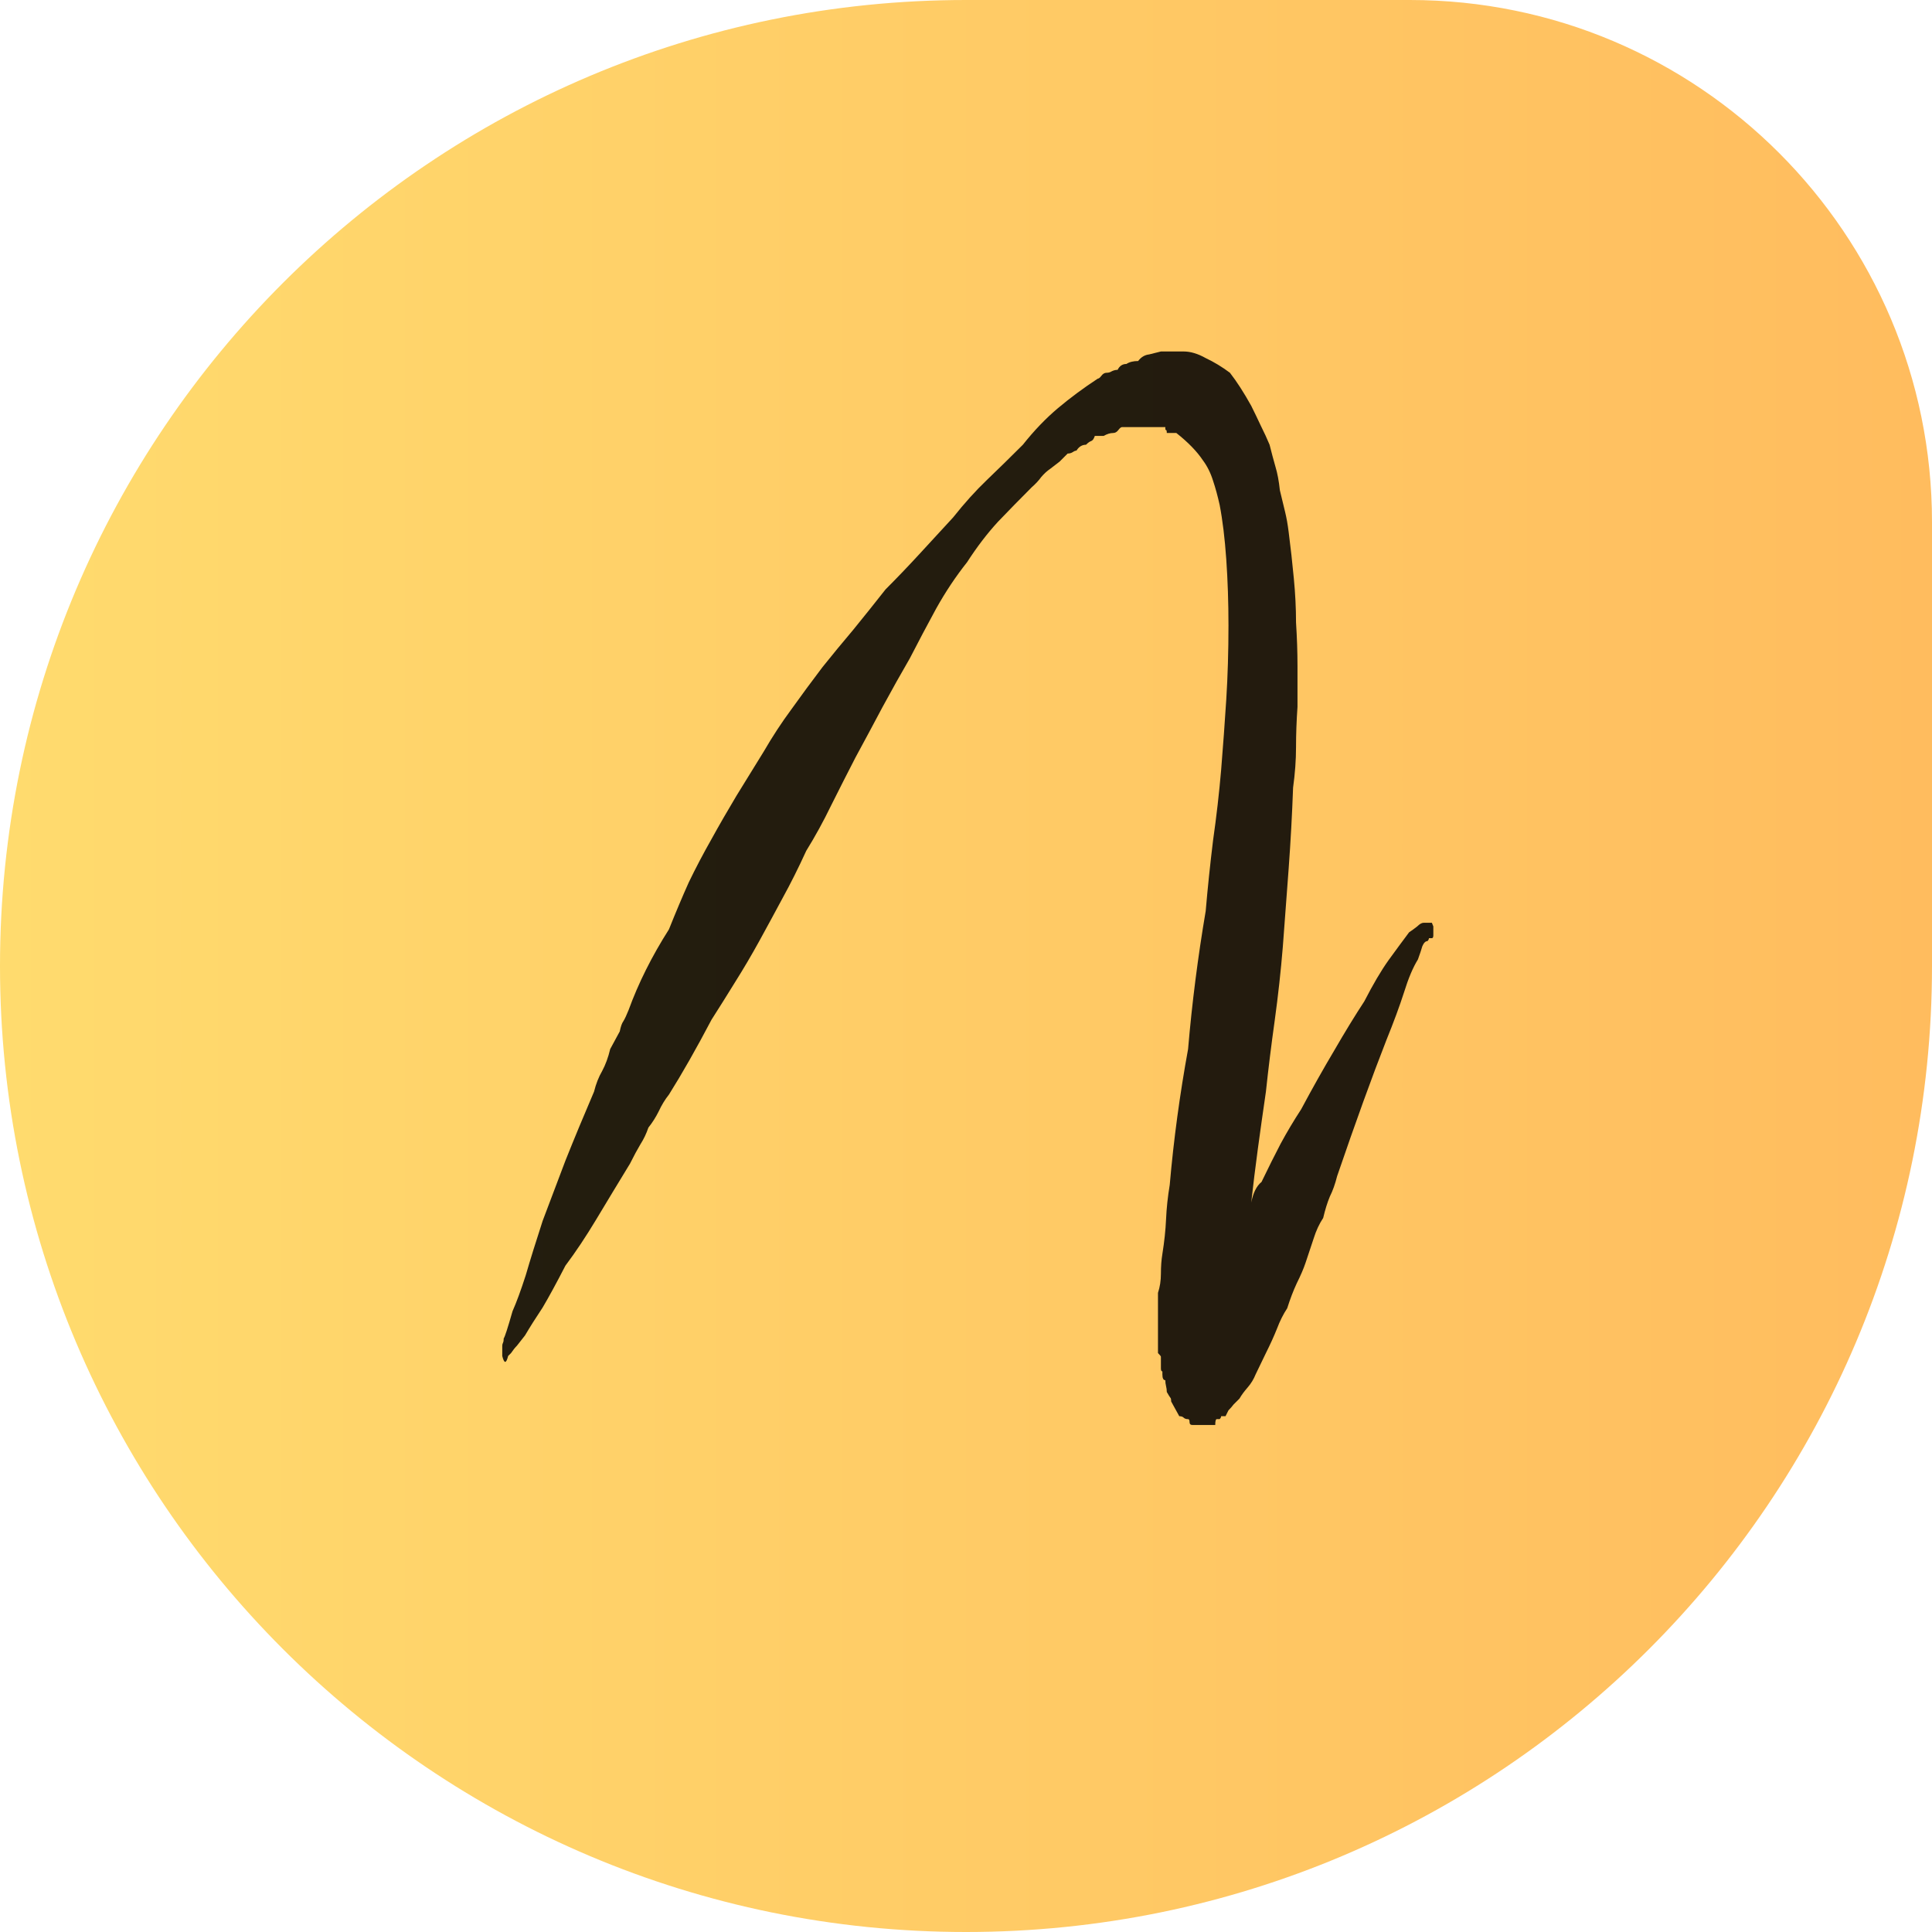
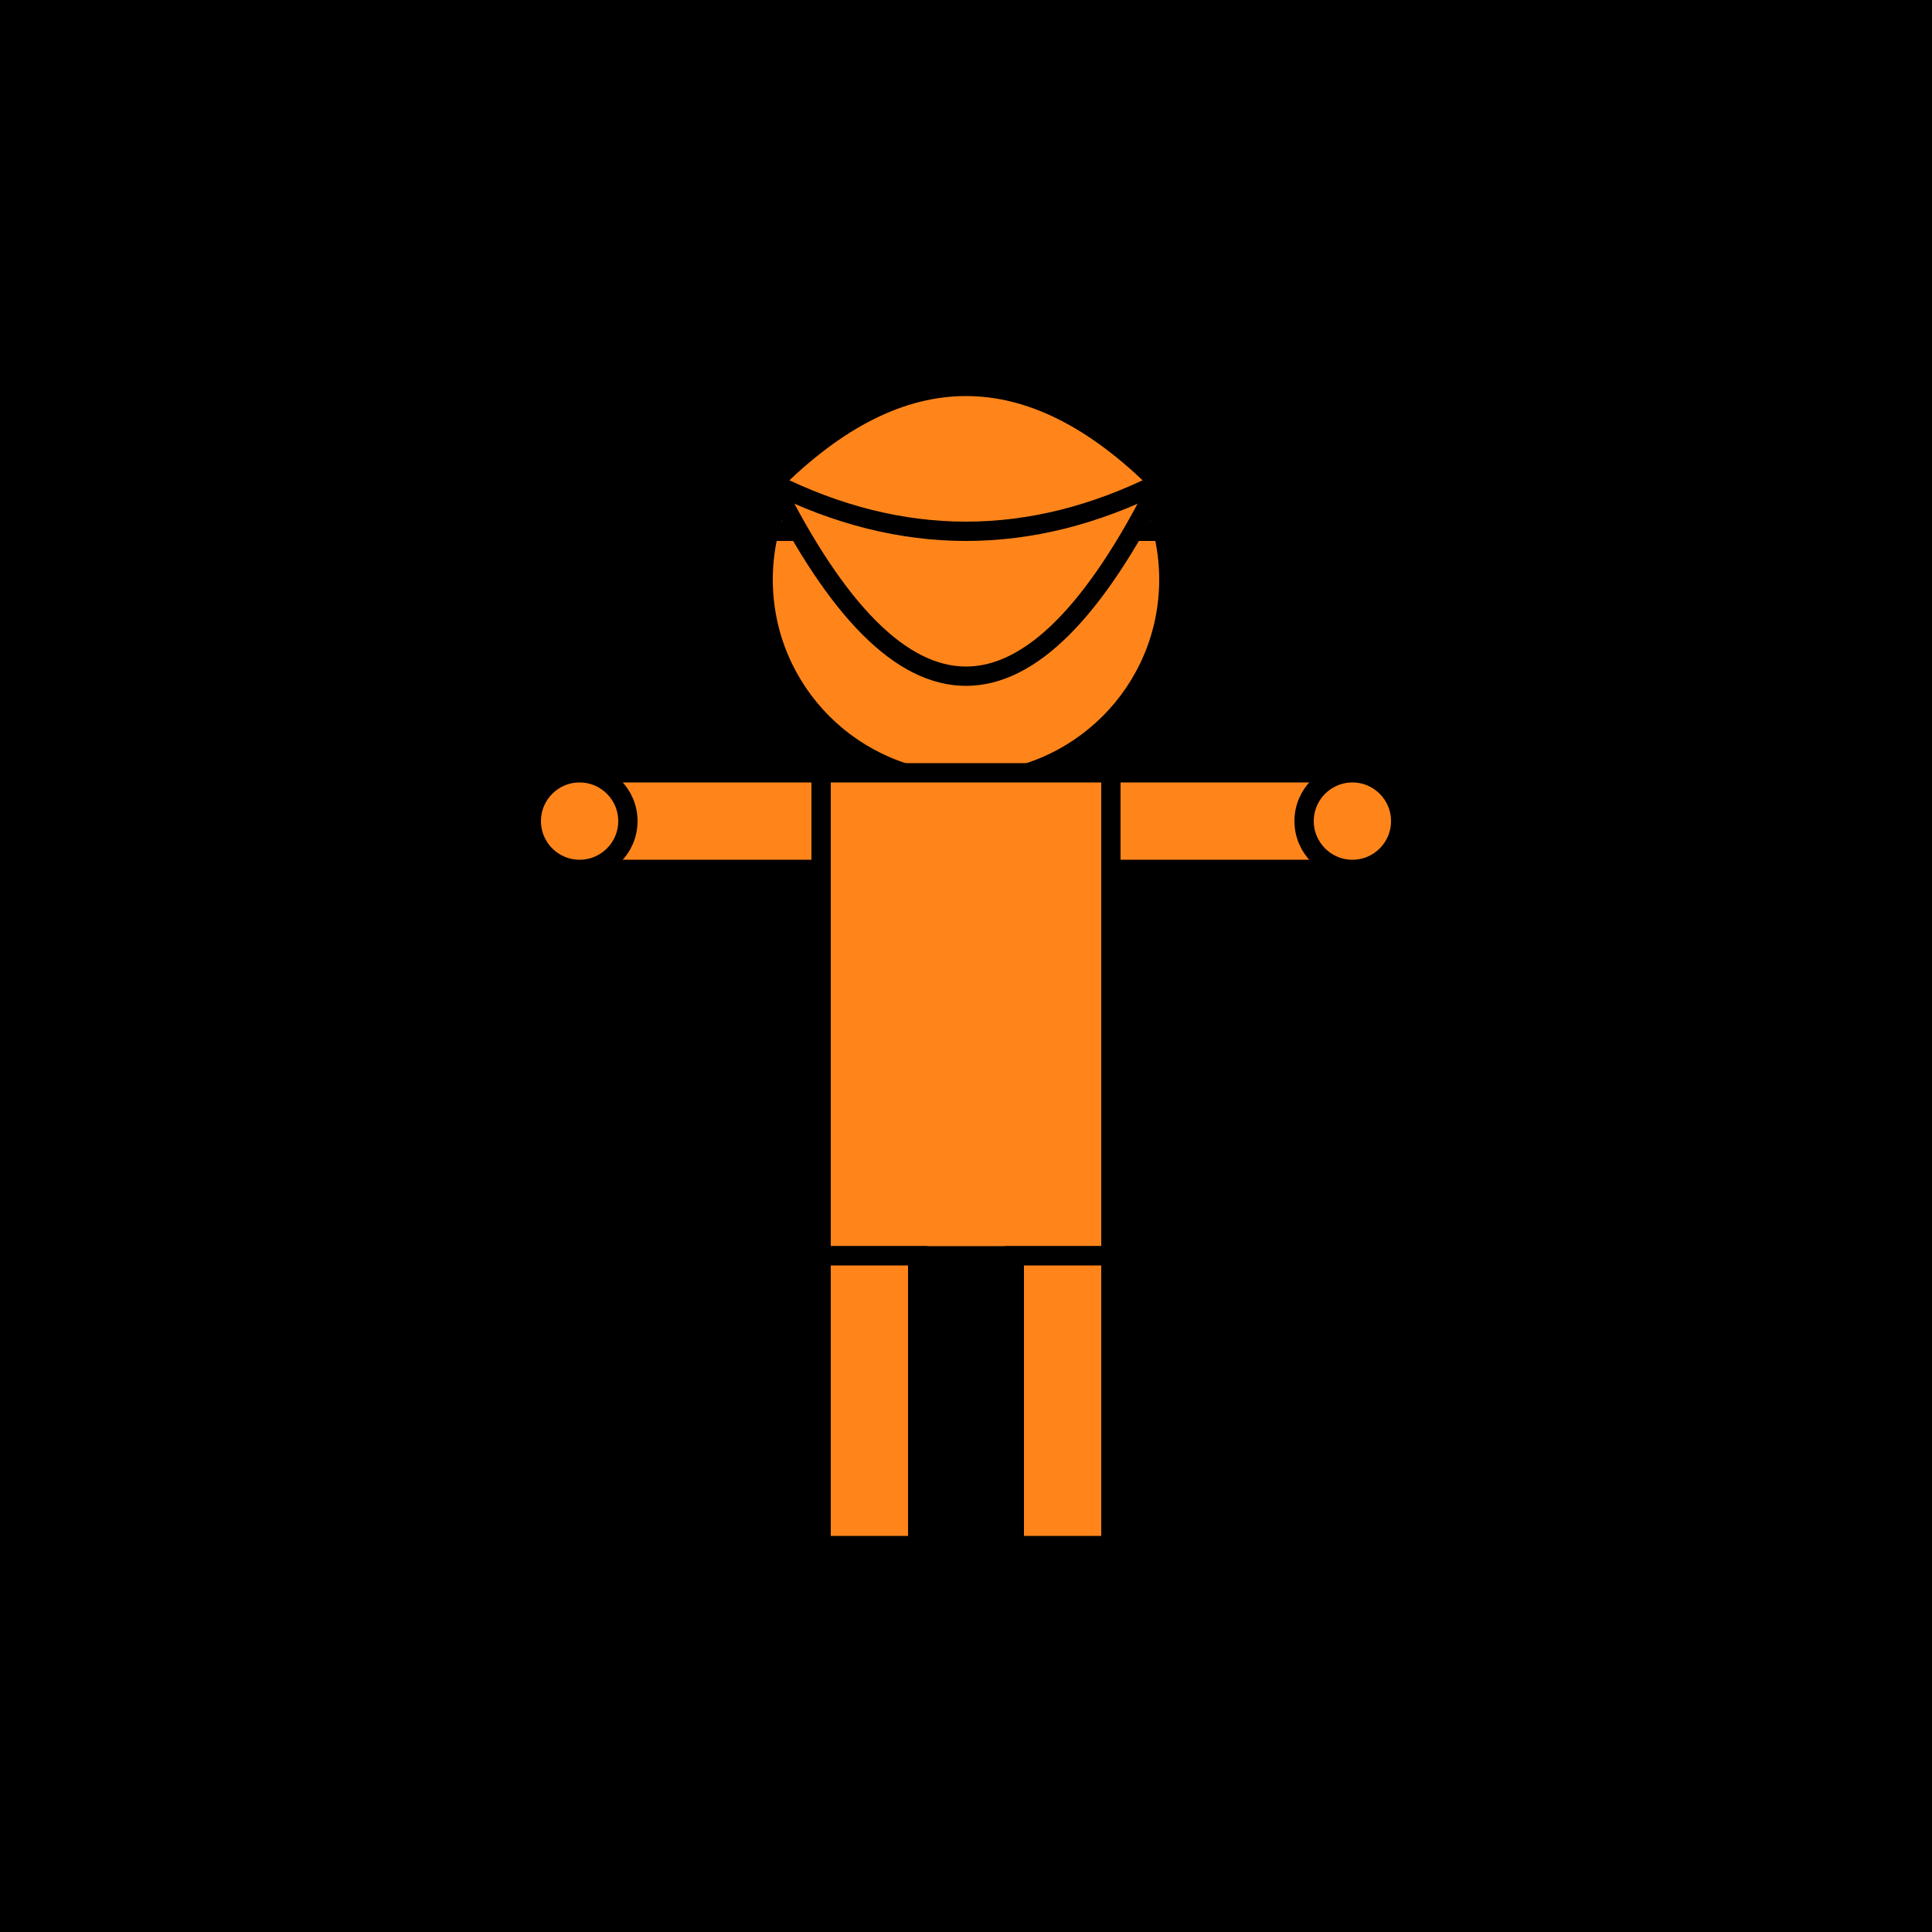
- <svg xmlns="http://www.w3.org/2000/svg" width="185" height="185" viewBox="0 0 185 185" fill="none">
-   <path d="M0 92.5C0 41.414 41.414 0 92.5 0H135C162.614 0 185 22.386 185 50V92.5C185 143.586 143.586 185 92.5 185V185C41.414 185 0 143.586 0 92.5V92.5Z" fill="url(#paint0_linear_13_13)" />
-   <path d="M137.109 88.359C137.109 88.359 137.156 88.477 137.25 88.711V88.992C137.25 89.18 137.25 89.367 137.25 89.555C137.25 89.742 137.203 89.836 137.109 89.836H136.828C136.828 89.93 136.781 90.023 136.688 90.117C136.5 90.117 136.336 90.281 136.195 90.609C136.102 90.938 135.961 91.359 135.773 91.875C135.305 92.625 134.859 93.68 134.438 95.039C134.016 96.352 133.453 97.875 132.75 99.609C131.391 103.078 129.82 107.414 128.039 112.617C127.852 113.367 127.617 114.023 127.336 114.586C127.102 115.148 126.891 115.828 126.703 116.625C126.328 117.188 126.023 117.844 125.789 118.594C125.555 119.297 125.297 120.07 125.016 120.914C124.828 121.477 124.547 122.133 124.172 122.883C123.844 123.586 123.539 124.383 123.258 125.273C122.883 125.836 122.555 126.492 122.273 127.242C121.992 127.945 121.641 128.719 121.219 129.562L120.234 131.602C120.047 132.07 119.789 132.492 119.461 132.867C119.133 133.242 118.875 133.594 118.688 133.922C118.5 134.109 118.312 134.297 118.125 134.484C117.984 134.672 117.82 134.859 117.633 135.047L117.352 135.609H116.93C116.93 135.703 116.883 135.797 116.789 135.891H116.508C116.414 135.891 116.367 136.078 116.367 136.453H116.086H115.945H115.664H115.453H115.172H114.75H114.609H114.188C114 136.453 113.906 136.359 113.906 136.172C113.906 135.984 113.859 135.891 113.766 135.891C113.578 135.891 113.438 135.844 113.344 135.75C113.25 135.656 113.109 135.609 112.922 135.609L112.148 134.203C112.148 134.016 112.125 133.898 112.078 133.852C112.031 133.805 111.914 133.617 111.727 133.289C111.727 133.102 111.703 132.914 111.656 132.727C111.609 132.539 111.586 132.352 111.586 132.164C111.398 132.164 111.305 131.977 111.305 131.602V131.32C111.211 131.32 111.164 131.227 111.164 131.039V130.758C111.164 130.289 111.164 130.008 111.164 129.914C111.164 129.867 111.07 129.75 110.883 129.562V129V128.719V125.555V123.797C111.07 123.234 111.164 122.625 111.164 121.969C111.164 121.266 111.211 120.633 111.305 120.07C111.492 118.898 111.609 117.797 111.656 116.766C111.703 115.688 111.82 114.586 112.008 113.461C112.383 109.148 112.969 104.812 113.766 100.453C113.953 98.25 114.188 96.047 114.469 93.844C114.75 91.641 115.078 89.438 115.453 87.234C115.641 85.031 115.875 82.781 116.156 80.484C116.484 78.188 116.742 75.938 116.93 73.734C117.117 71.438 117.281 69.188 117.422 66.984C117.562 64.734 117.633 62.367 117.633 59.883C117.633 57.68 117.562 55.57 117.422 53.555C117.281 51.539 117.07 49.805 116.789 48.352C116.602 47.508 116.391 46.734 116.156 46.031C115.922 45.281 115.594 44.625 115.172 44.062C114.609 43.219 113.766 42.352 112.641 41.461H111.727C111.727 41.273 111.703 41.18 111.656 41.18C111.609 41.18 111.586 41.133 111.586 41.039V40.898H111.164H110.32H109.406H108.562H107.438C107.344 40.898 107.227 40.992 107.086 41.18C106.945 41.367 106.781 41.461 106.594 41.461C106.312 41.461 106.008 41.555 105.68 41.742H104.836C104.742 42.023 104.625 42.188 104.484 42.234C104.344 42.281 104.18 42.398 103.992 42.586C103.617 42.586 103.312 42.773 103.078 43.148C102.984 43.148 102.867 43.195 102.727 43.289C102.586 43.383 102.422 43.43 102.234 43.43C101.953 43.711 101.695 43.969 101.461 44.203C101.227 44.391 100.922 44.625 100.547 44.906C100.266 45.094 99.984 45.352 99.703 45.68C99.469 46.008 99.164 46.336 98.789 46.664C97.711 47.742 96.633 48.844 95.555 49.969C94.523 51.094 93.539 52.383 92.602 53.836C91.523 55.195 90.539 56.672 89.648 58.266C88.805 59.812 87.961 61.406 87.117 63.047C86.273 64.5 85.406 66.047 84.516 67.688C83.672 69.281 82.805 70.898 81.914 72.539C81.164 73.992 80.391 75.516 79.594 77.109C78.844 78.656 78.047 80.109 77.203 81.469C76.453 83.109 75.703 84.609 74.953 85.969C74.25 87.281 73.5 88.664 72.703 90.117C71.953 91.477 71.18 92.789 70.383 94.055C69.633 95.273 68.883 96.469 68.133 97.641C66.68 100.406 65.32 102.797 64.055 104.812C63.68 105.281 63.352 105.82 63.07 106.43C62.789 106.992 62.461 107.508 62.086 107.977C61.898 108.539 61.641 109.078 61.312 109.594C61.031 110.062 60.703 110.672 60.328 111.422C59.156 113.344 58.078 115.125 57.094 116.766C56.109 118.406 55.125 119.883 54.141 121.195C53.297 122.836 52.57 124.172 51.961 125.203C51.305 126.188 50.742 127.078 50.273 127.875C49.898 128.344 49.641 128.672 49.5 128.859C49.312 129.047 49.125 129.281 48.938 129.562L48.656 129.844C48.469 130.594 48.281 130.594 48.094 129.844V129V128.859C48.094 128.766 48.117 128.672 48.164 128.578C48.211 128.484 48.234 128.344 48.234 128.156C48.328 128.062 48.609 127.195 49.078 125.555C49.453 124.711 49.875 123.562 50.344 122.109C50.766 120.656 51.305 118.922 51.961 116.906C52.617 115.172 53.344 113.25 54.141 111.141C54.984 109.031 55.898 106.828 56.883 104.531C57.07 103.781 57.328 103.125 57.656 102.562C57.984 101.953 58.242 101.25 58.43 100.453L59.344 98.766C59.438 98.297 59.555 97.969 59.695 97.781C59.836 97.547 60 97.195 60.188 96.727C61.125 94.148 62.414 91.57 64.055 88.992C64.711 87.352 65.344 85.852 65.953 84.492C66.609 83.133 67.336 81.75 68.133 80.344C68.883 78.984 69.68 77.602 70.523 76.195C71.414 74.742 72.281 73.336 73.125 71.977C73.969 70.523 74.859 69.164 75.797 67.898C76.734 66.586 77.719 65.25 78.75 63.891C79.688 62.719 80.672 61.523 81.703 60.305C82.734 59.039 83.766 57.75 84.797 56.438C85.875 55.359 86.953 54.234 88.031 53.062C89.156 51.844 90.234 50.672 91.266 49.547C92.344 48.188 93.422 46.992 94.5 45.961C95.625 44.883 96.773 43.758 97.945 42.586C99.023 41.227 100.148 40.055 101.32 39.07C102.492 38.086 103.758 37.148 105.117 36.258C105.211 36.258 105.328 36.164 105.469 35.977C105.609 35.789 105.773 35.695 105.961 35.695C106.148 35.695 106.312 35.648 106.453 35.555C106.641 35.461 106.828 35.414 107.016 35.414C107.203 35.039 107.484 34.852 107.859 34.852C108.141 34.664 108.516 34.57 108.984 34.57C109.266 34.195 109.617 33.984 110.039 33.938L111.164 33.656H111.305H111.586H112.008H113.344C114 33.656 114.703 33.867 115.453 34.289C116.25 34.664 117.023 35.133 117.773 35.695C118.43 36.539 119.109 37.594 119.812 38.859C120.094 39.422 120.398 40.055 120.727 40.758C121.055 41.414 121.336 42.023 121.57 42.586C121.758 43.336 121.945 44.039 122.133 44.695C122.32 45.305 122.461 46.055 122.555 46.945C122.742 47.695 122.906 48.375 123.047 48.984C123.188 49.547 123.305 50.203 123.398 50.953C123.586 52.406 123.75 53.883 123.891 55.383C124.031 56.836 124.102 58.242 124.102 59.602C124.195 61.055 124.242 62.438 124.242 63.75C124.242 65.016 124.242 66.328 124.242 67.688C124.148 69.047 124.102 70.336 124.102 71.555C124.102 72.773 124.008 74.062 123.82 75.422C123.727 78 123.586 80.578 123.398 83.156C123.211 85.688 123.023 88.195 122.836 90.68C122.648 92.977 122.391 95.32 122.062 97.711C121.734 100.055 121.453 102.328 121.219 104.531C120.938 106.453 120.68 108.281 120.445 110.016C120.211 111.75 120 113.461 119.812 115.148C120 114.211 120.328 113.555 120.797 113.18C121.453 111.82 122.062 110.602 122.625 109.523C123.234 108.398 123.891 107.297 124.594 106.219C125.672 104.203 126.727 102.328 127.758 100.594C128.789 98.812 129.75 97.242 130.641 95.883C131.484 94.242 132.258 92.93 132.961 91.945C133.711 90.914 134.367 90.023 134.93 89.273C135.211 89.086 135.469 88.898 135.703 88.711C135.938 88.477 136.148 88.359 136.336 88.359H136.688H136.828H137.109ZM115.031 122.672H114.75H115.031ZM114.75 122.672H114.609H114.75Z" fill="black" fill-opacity="0.86" />
-   <defs>
-     <linearGradient id="paint0_linear_13_13" x1="0" y1="92" x2="185" y2="92" gradientUnits="userSpaceOnUse">
-       <stop stop-color="#FFDB6E" />
-       <stop offset="1" stop-color="#FFBC5E" />
-     </linearGradient>
-   </defs>
+ <svg xmlns="http://www.w3.org/2000/svg" width="200" height="200" viewBox="0 0 200 200">
+   <rect width="200" height="200" fill="#000000" />
+   <circle cx="100" cy="60" r="20" fill="#ff851b" />
+   <rect x="85" y="52" width="10" height="6" fill="#000000" />
+   <rect x="105" y="52" width="10" height="6" fill="#000000" />
+   <line x1="95" y1="55" x2="105" y2="55" stroke="#000000" stroke-width="2" />
+   <line x1="85" y1="55" x2="75" y2="55" stroke="#000000" stroke-width="2" />
+   <line x1="115" y1="55" x2="125" y2="55" stroke="#000000" stroke-width="2" />
+   <path d="M80 50 Q100 90 120 50 Q100 30 80 50" fill="#ff851b" stroke="#000000" stroke-width="2" />
+   <path d="M80 50 Q100 60 120 50" stroke="#000000" stroke-width="2" fill="none" />
+   <rect x="85" y="80" width="30" height="50" fill="#ff851b" stroke="#000000" stroke-width="2" />
+   <rect x="60" y="80" width="25" height="10" fill="#ff851b" stroke="#000000" stroke-width="2" />
+   <circle cx="60" cy="85" r="5" fill="#ff851b" stroke="#000000" stroke-width="2" />
+   <rect x="115" y="80" width="25" height="10" fill="#ff851b" stroke="#000000" stroke-width="2" />
+   <circle cx="140" cy="85" r="5" fill="#ff851b" stroke="#000000" stroke-width="2" />
+   <rect x="85" y="130" width="10" height="30" fill="#ff851b" stroke="#000000" stroke-width="2" />
+   <rect x="105" y="130" width="10" height="30" fill="#ff851b" stroke="#000000" stroke-width="2" />
+   <rect x="83" y="160" width="14" height="5" fill="#000000" />
+   <rect x="103" y="160" width="14" height="5" fill="#000000" />
</svg>
